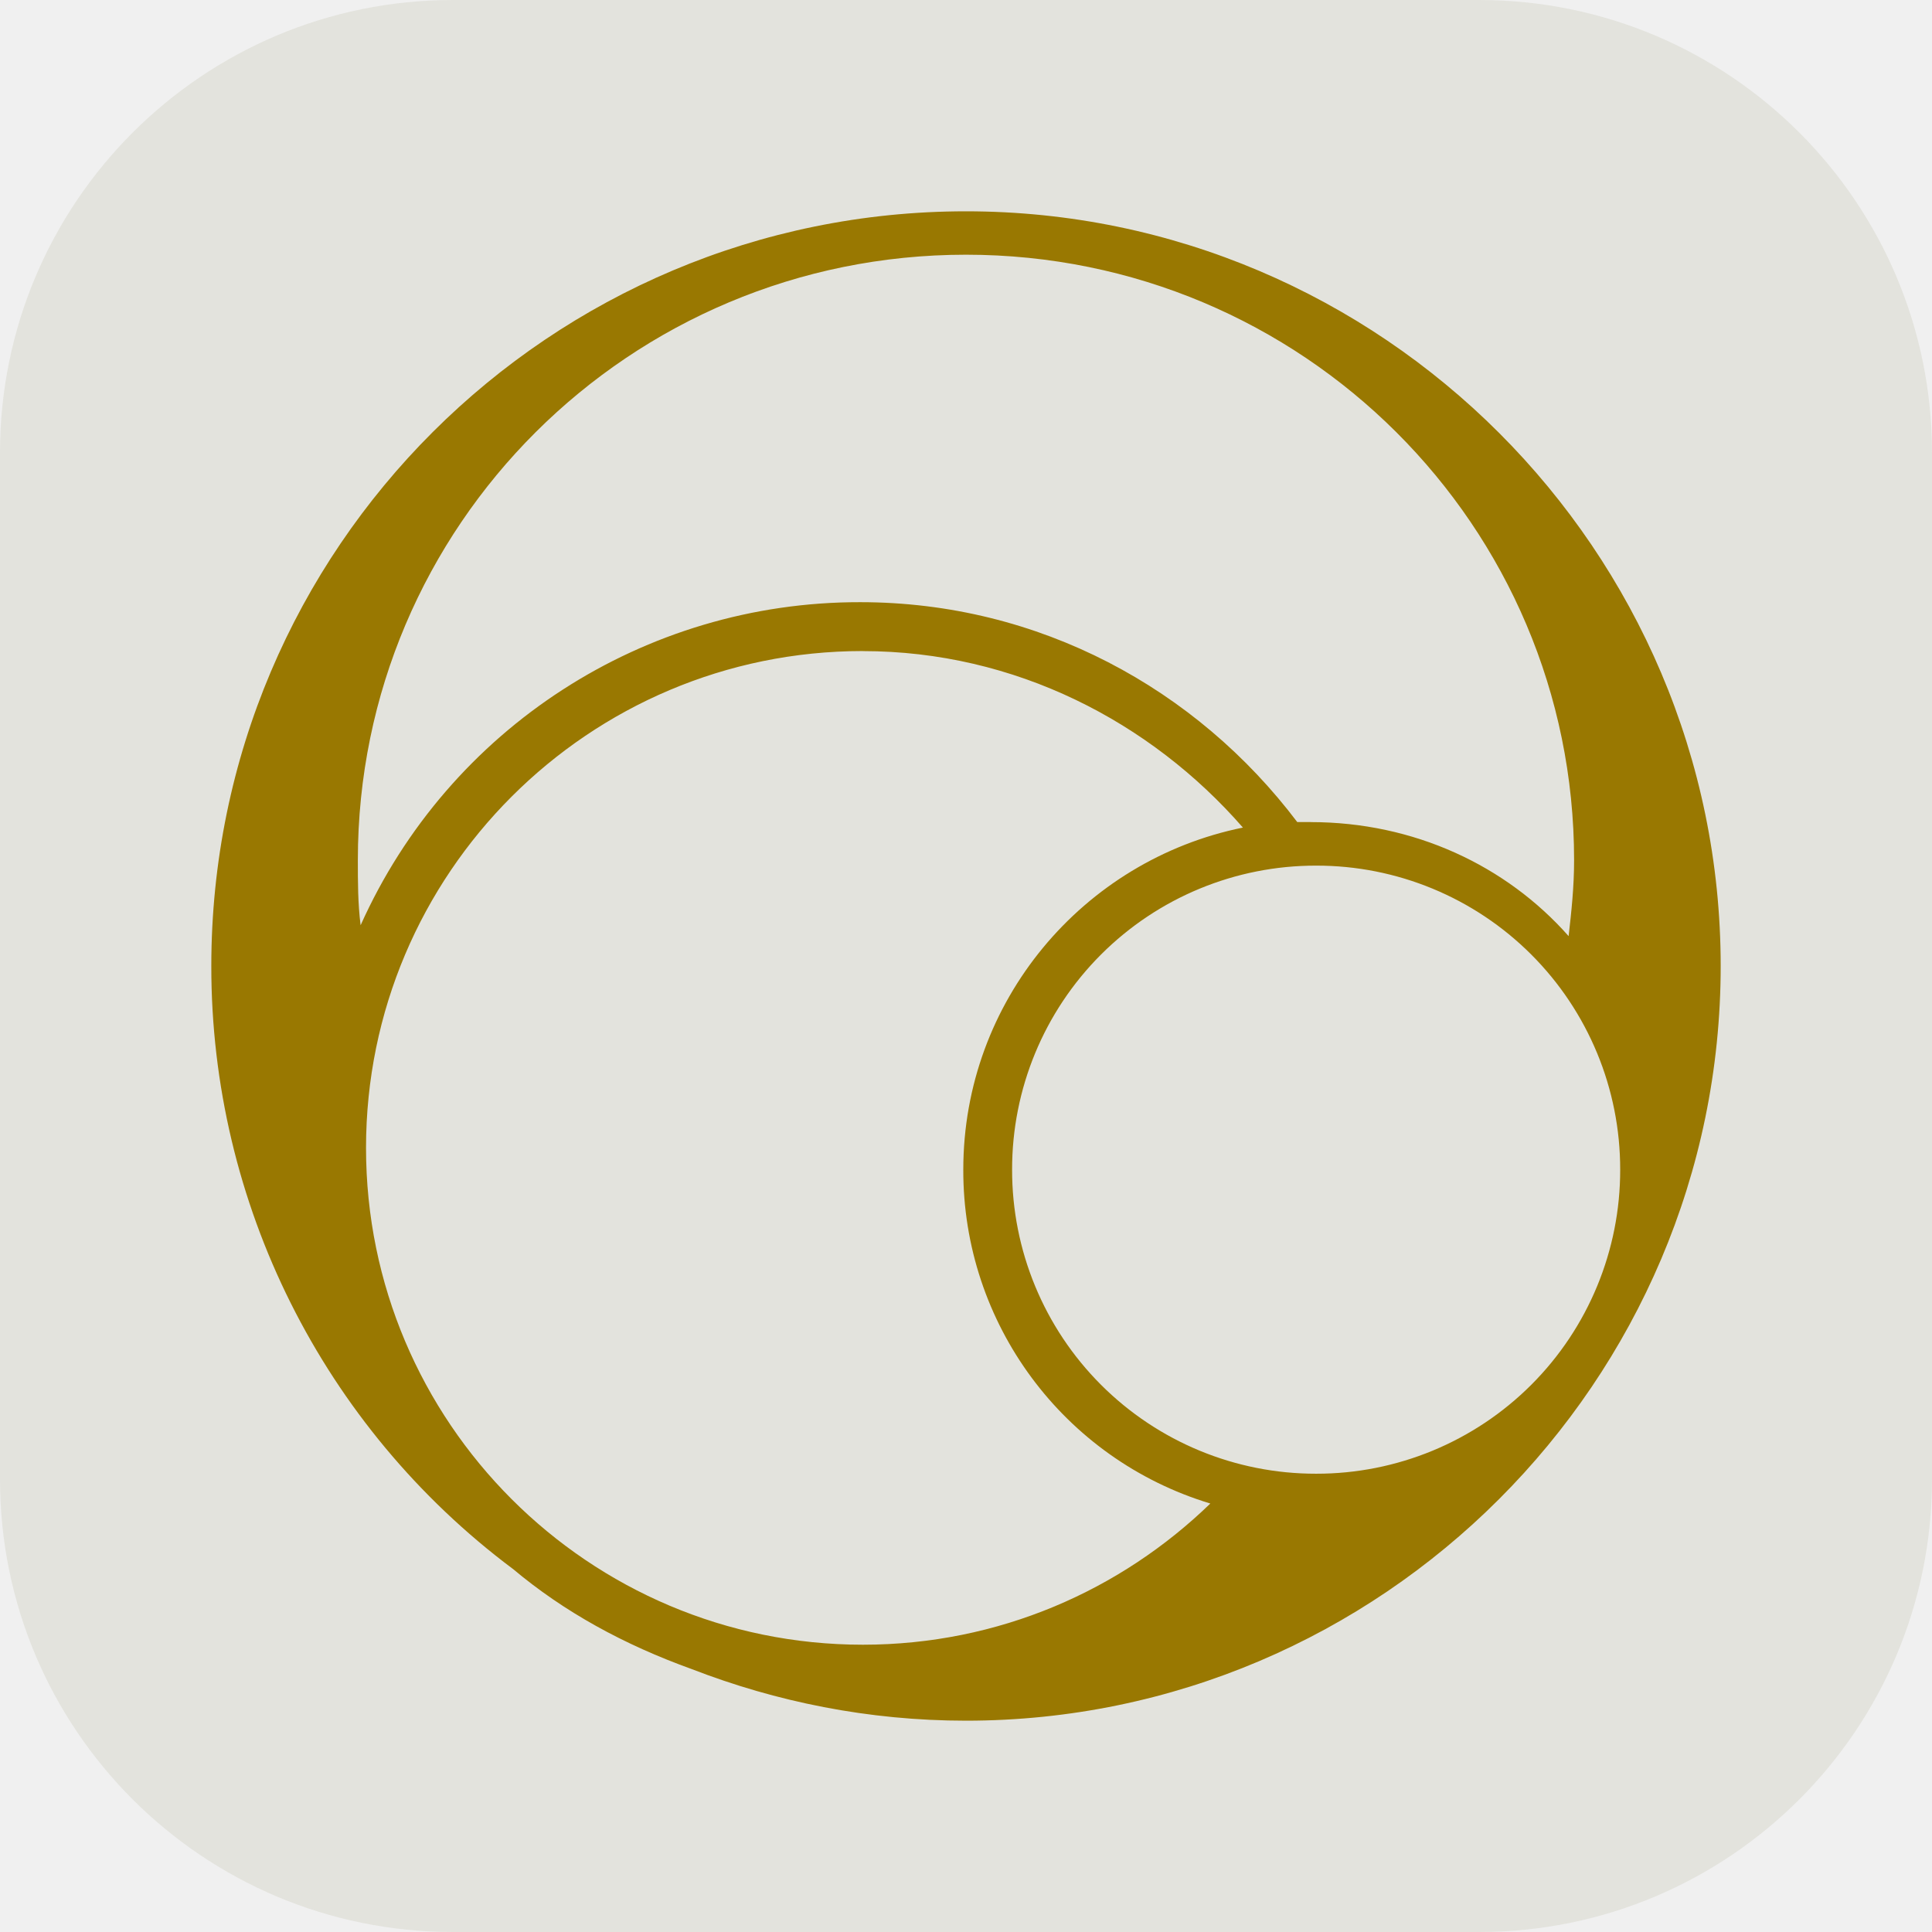
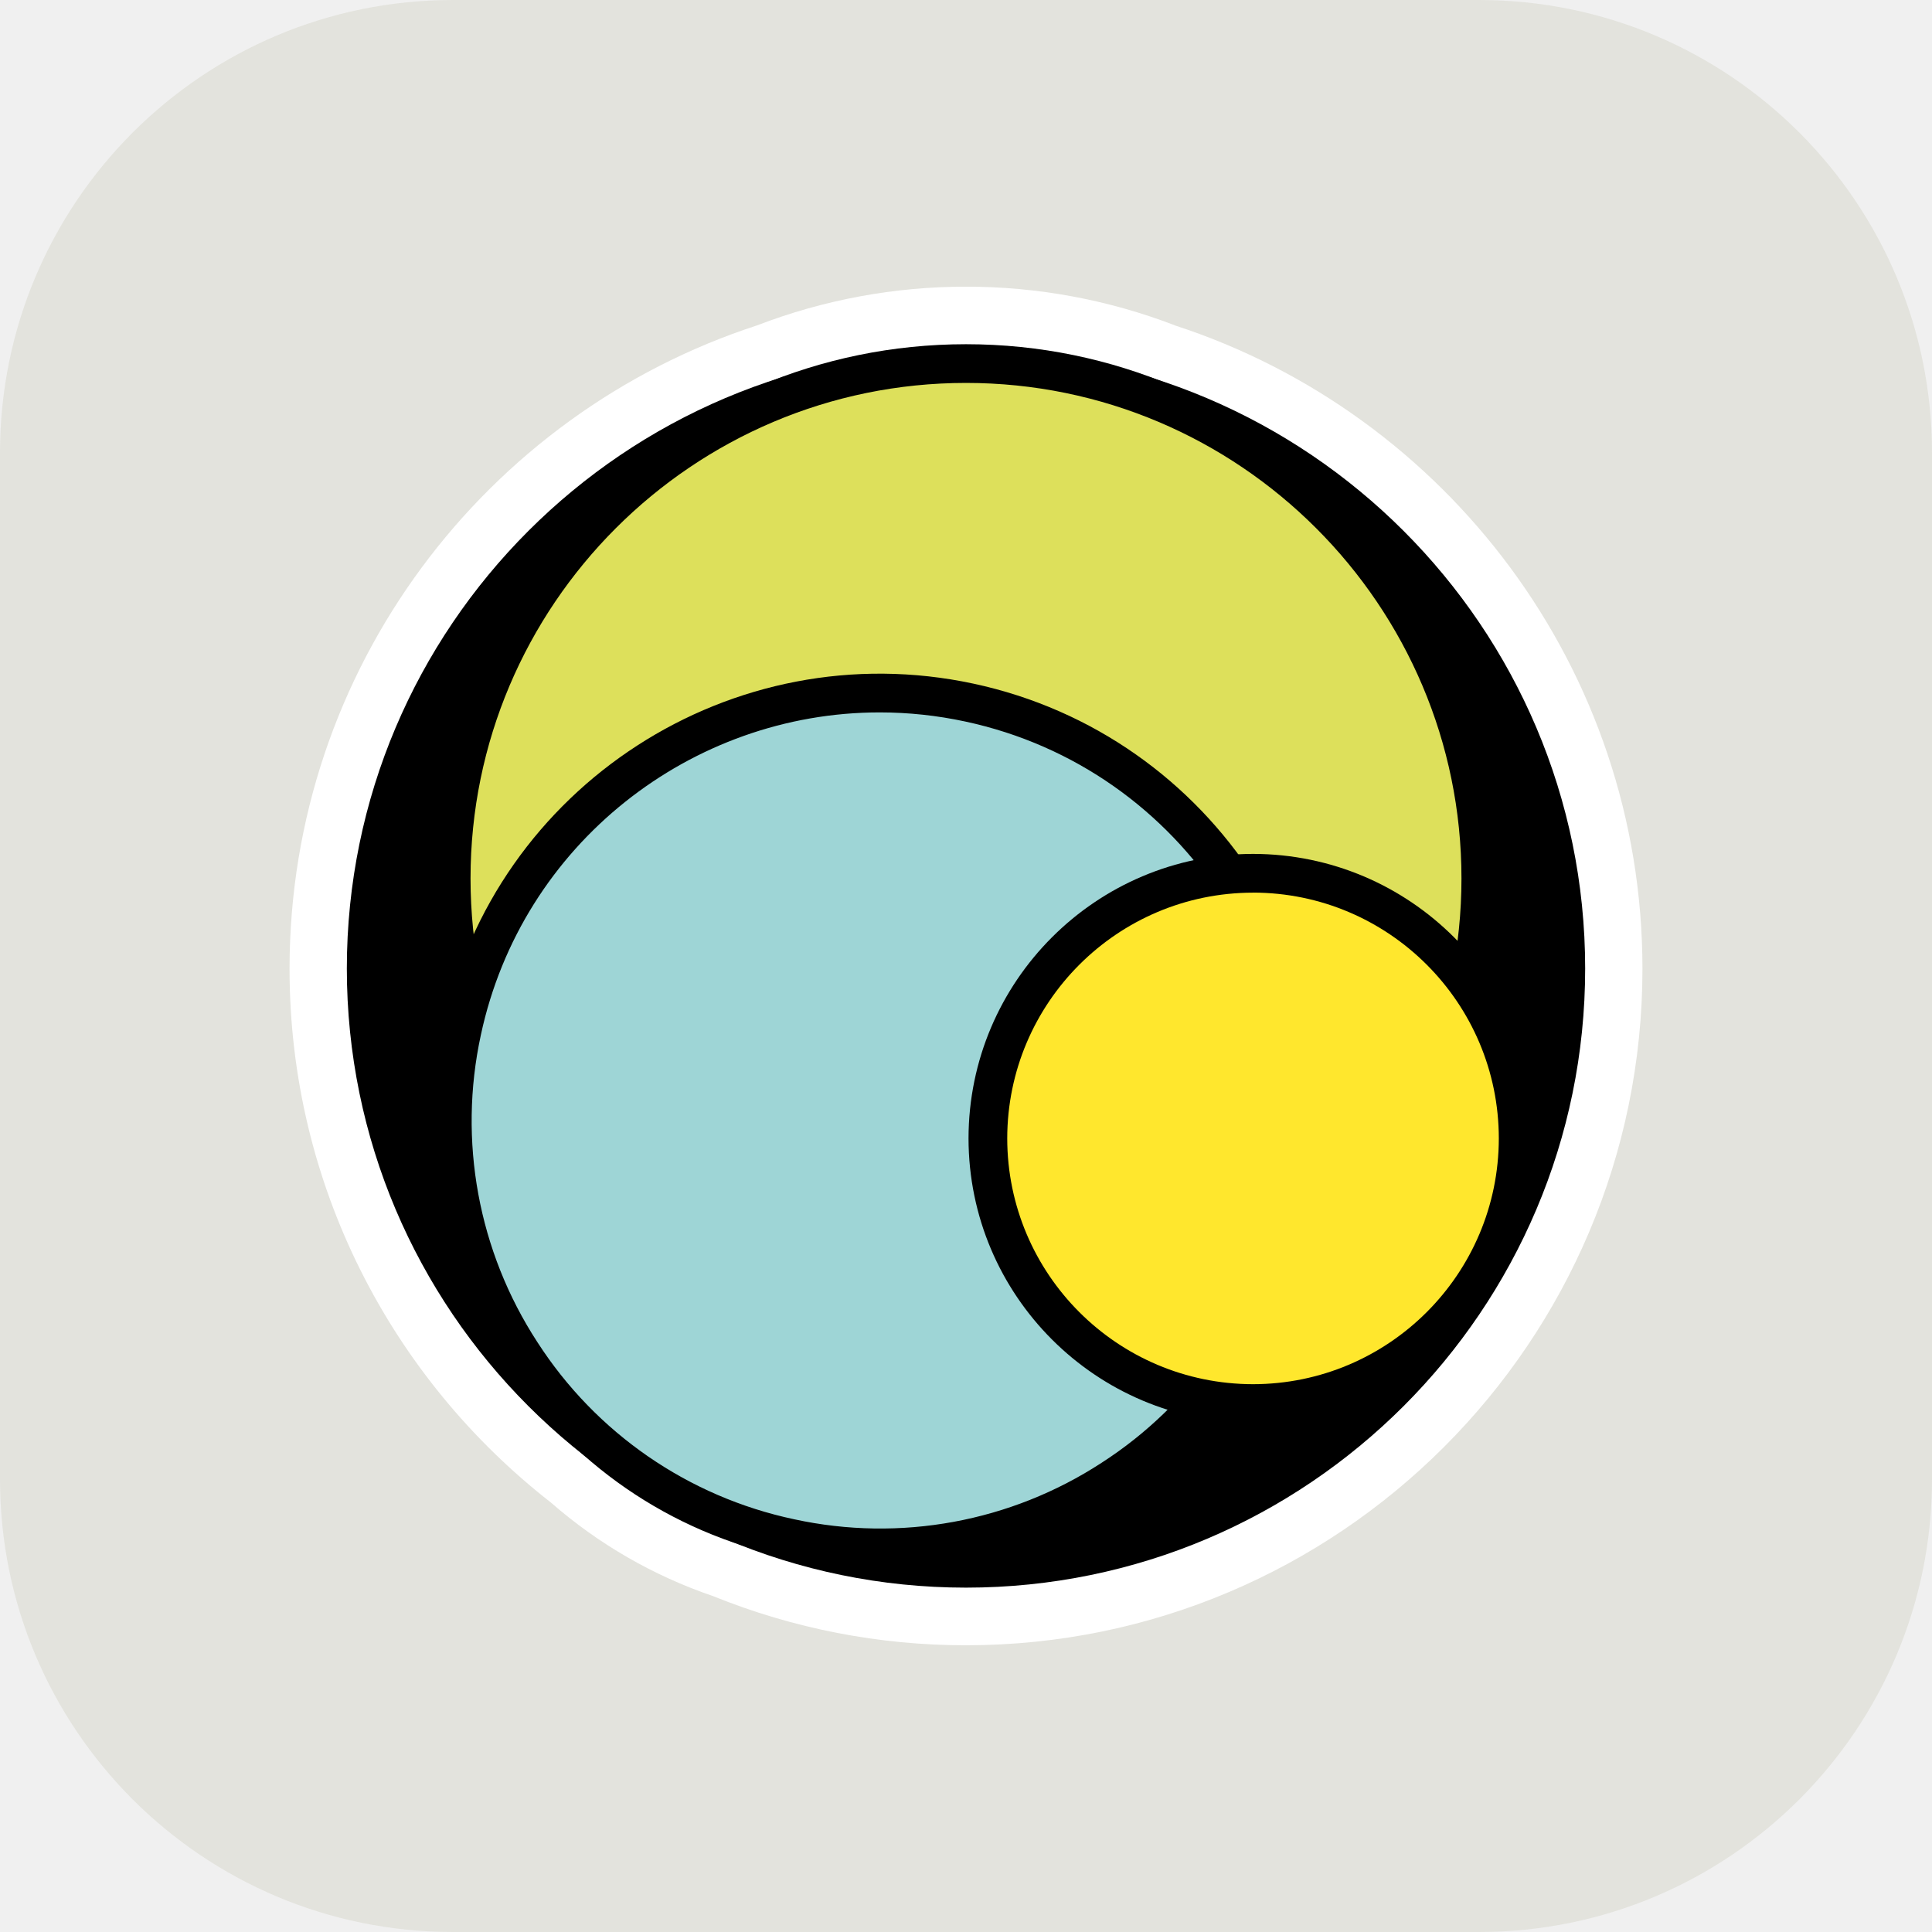
<svg xmlns="http://www.w3.org/2000/svg" width="256" height="256" viewBox="0 0 256 256" fill="none">
  <rect width="256" height="256" rx="60" fill="#E3E3DD" />
-   <svg x="28" y="28" width="200" height="200" viewBox="0 0 24 24" preserveAspectRatio="xMidYMid meet">
-     <path fill="#997801" d="M17.482 9.712c1.64 0 3.108.69 4.1 1.813.044-.388.087-.777.087-1.208C21.67 5.007 17.353.69 12 .69c-5.353 0-9.67 4.316-9.67 9.626 0 .345 0 .69.044 1.036a8.688 8.688 0 017.943-5.137c2.848 0 5.352 1.381 6.95 3.496h.215zm-7.122-2.72c-4.36 0-7.9 3.54-7.9 7.9s3.54 7.9 7.9 7.9c2.158 0 4.1-.864 5.525-2.245a5.53 5.53 0 01-3.928-5.31c0-2.676 1.9-4.92 4.446-5.438-1.468-1.684-3.626-2.806-6.043-2.806zM4.79 21.583A11.958 11.958 0 010 12C0 5.353 5.396 0 12 0s12 5.396 12 12-5.396 12-12 12c-1.554 0-3.022-.302-4.36-.82-1.079-.389-2.028-.907-2.849-1.597zm12.777-1.51a4.827 4.827 0 004.835-4.835 4.827 4.827 0 00-4.835-4.834 4.827 4.827 0 00-4.834 4.834 4.827 4.827 0 004.834 4.835Z" />
+   <svg x="38" y="38" width="180" height="180" viewBox="0 0 27.904 28.004" preserveAspectRatio="xMidYMid meet">
+     <path fill="#fff" d="M18.258.795a11.971 11.971 0 0 0-4.306-.797 11.97 11.97 0 0 0-4.305.797C4.058 2.613.007 7.871.007 14.06c0 4.466 2.11 8.447 5.386 11.001a9.96 9.96 0 0 0 3.343 1.93 13.867 13.867 0 0 0 5.216 1.014c7.689 0 13.945-6.256 13.945-13.945 0-6.187-4.051-11.445-9.64-13.264" />
+     <path fill="#000" d="M13.952 26.817c-7.038 0-12.764-5.725-12.764-12.763S6.914 1.29 13.952 1.29c7.038 0 12.764 5.726 12.764 12.764 0 7.038-5.726 12.763-12.764 12.763Z" />
+     <path fill="#DDE05B" d="M24.565 12.324c0 5.862-4.752 10.613-10.613 10.613-5.862 0-10.613-4.751-10.613-10.613 0-5.861 4.751-10.613 10.613-10.613 5.862 0 10.613 4.752 10.613 10.613Z" />
+     <path fill="#000" d="M13.952 23.209c-6.072 0-11.013-4.94-11.013-11.012S7.88 1.184 13.952 1.184s11.013 4.94 11.013 11.013c0 6.072-4.941 11.012-11.013 11.012m0-21.227c-5.632 0-10.214 4.582-10.214 10.215 0 5.632 4.582 10.213 10.214 10.213 5.632 0 10.214-4.581 10.214-10.213 0-5.632-4.582-10.215-10.214-10.215Z" />
+     <path fill="#9ED5D6" d="M20.788 19.03A8.809 8.809 0 1 1 3.56 15.34a8.809 8.809 0 0 1 17.227 3.692Z" />
+     <path fill="#000" d="M12.193 26.396c-.648 0-1.3-.069-1.948-.208a9.147 9.147 0 0 1-5.802-4 9.146 9.146 0 0 1-1.272-6.933c1.063-4.964 5.968-8.138 10.933-7.074 4.964 1.064 8.138 5.969 7.074 10.933a9.147 9.147 0 0 1-4.002 5.802 9.146 9.146 0 0 1-4.983 1.48Zm-.02-17.622c-3.88 0-7.377 2.706-8.222 6.649a8.355 8.355 0 0 0 1.163 6.33 8.355 8.355 0 0 0 5.298 3.655 8.353 8.353 0 0 0 6.331-1.162 8.355 8.355 0 0 0 3.655-5.299c.971-4.534-1.927-9.013-6.462-9.985a8.409 8.409 0 0 0-1.763-.188" />
+     <path fill="#FFE72D" d="M25.335 17.556a5.466 5.466 0 1 1-10.932 0 5.466 5.466 0 0 1 10.932 0Z" />
+     <path fill="#000" d="M19.869 23.421a5.872 5.872 0 0 1-5.865-5.865 5.872 5.872 0 0 1 5.865-5.865 5.872 5.872 0 0 1 5.865 5.865 5.872 5.872 0 0 1-5.865 5.865Zm0-10.931a5.073 5.073 0 0 0-5.067 5.066 5.073 5.073 0 0 0 5.067 5.067 5.073 5.073 0 0 0 5.067-5.067 5.073 5.073 0 0 0-5.067-5.067Z" />
  </svg>
</svg>
